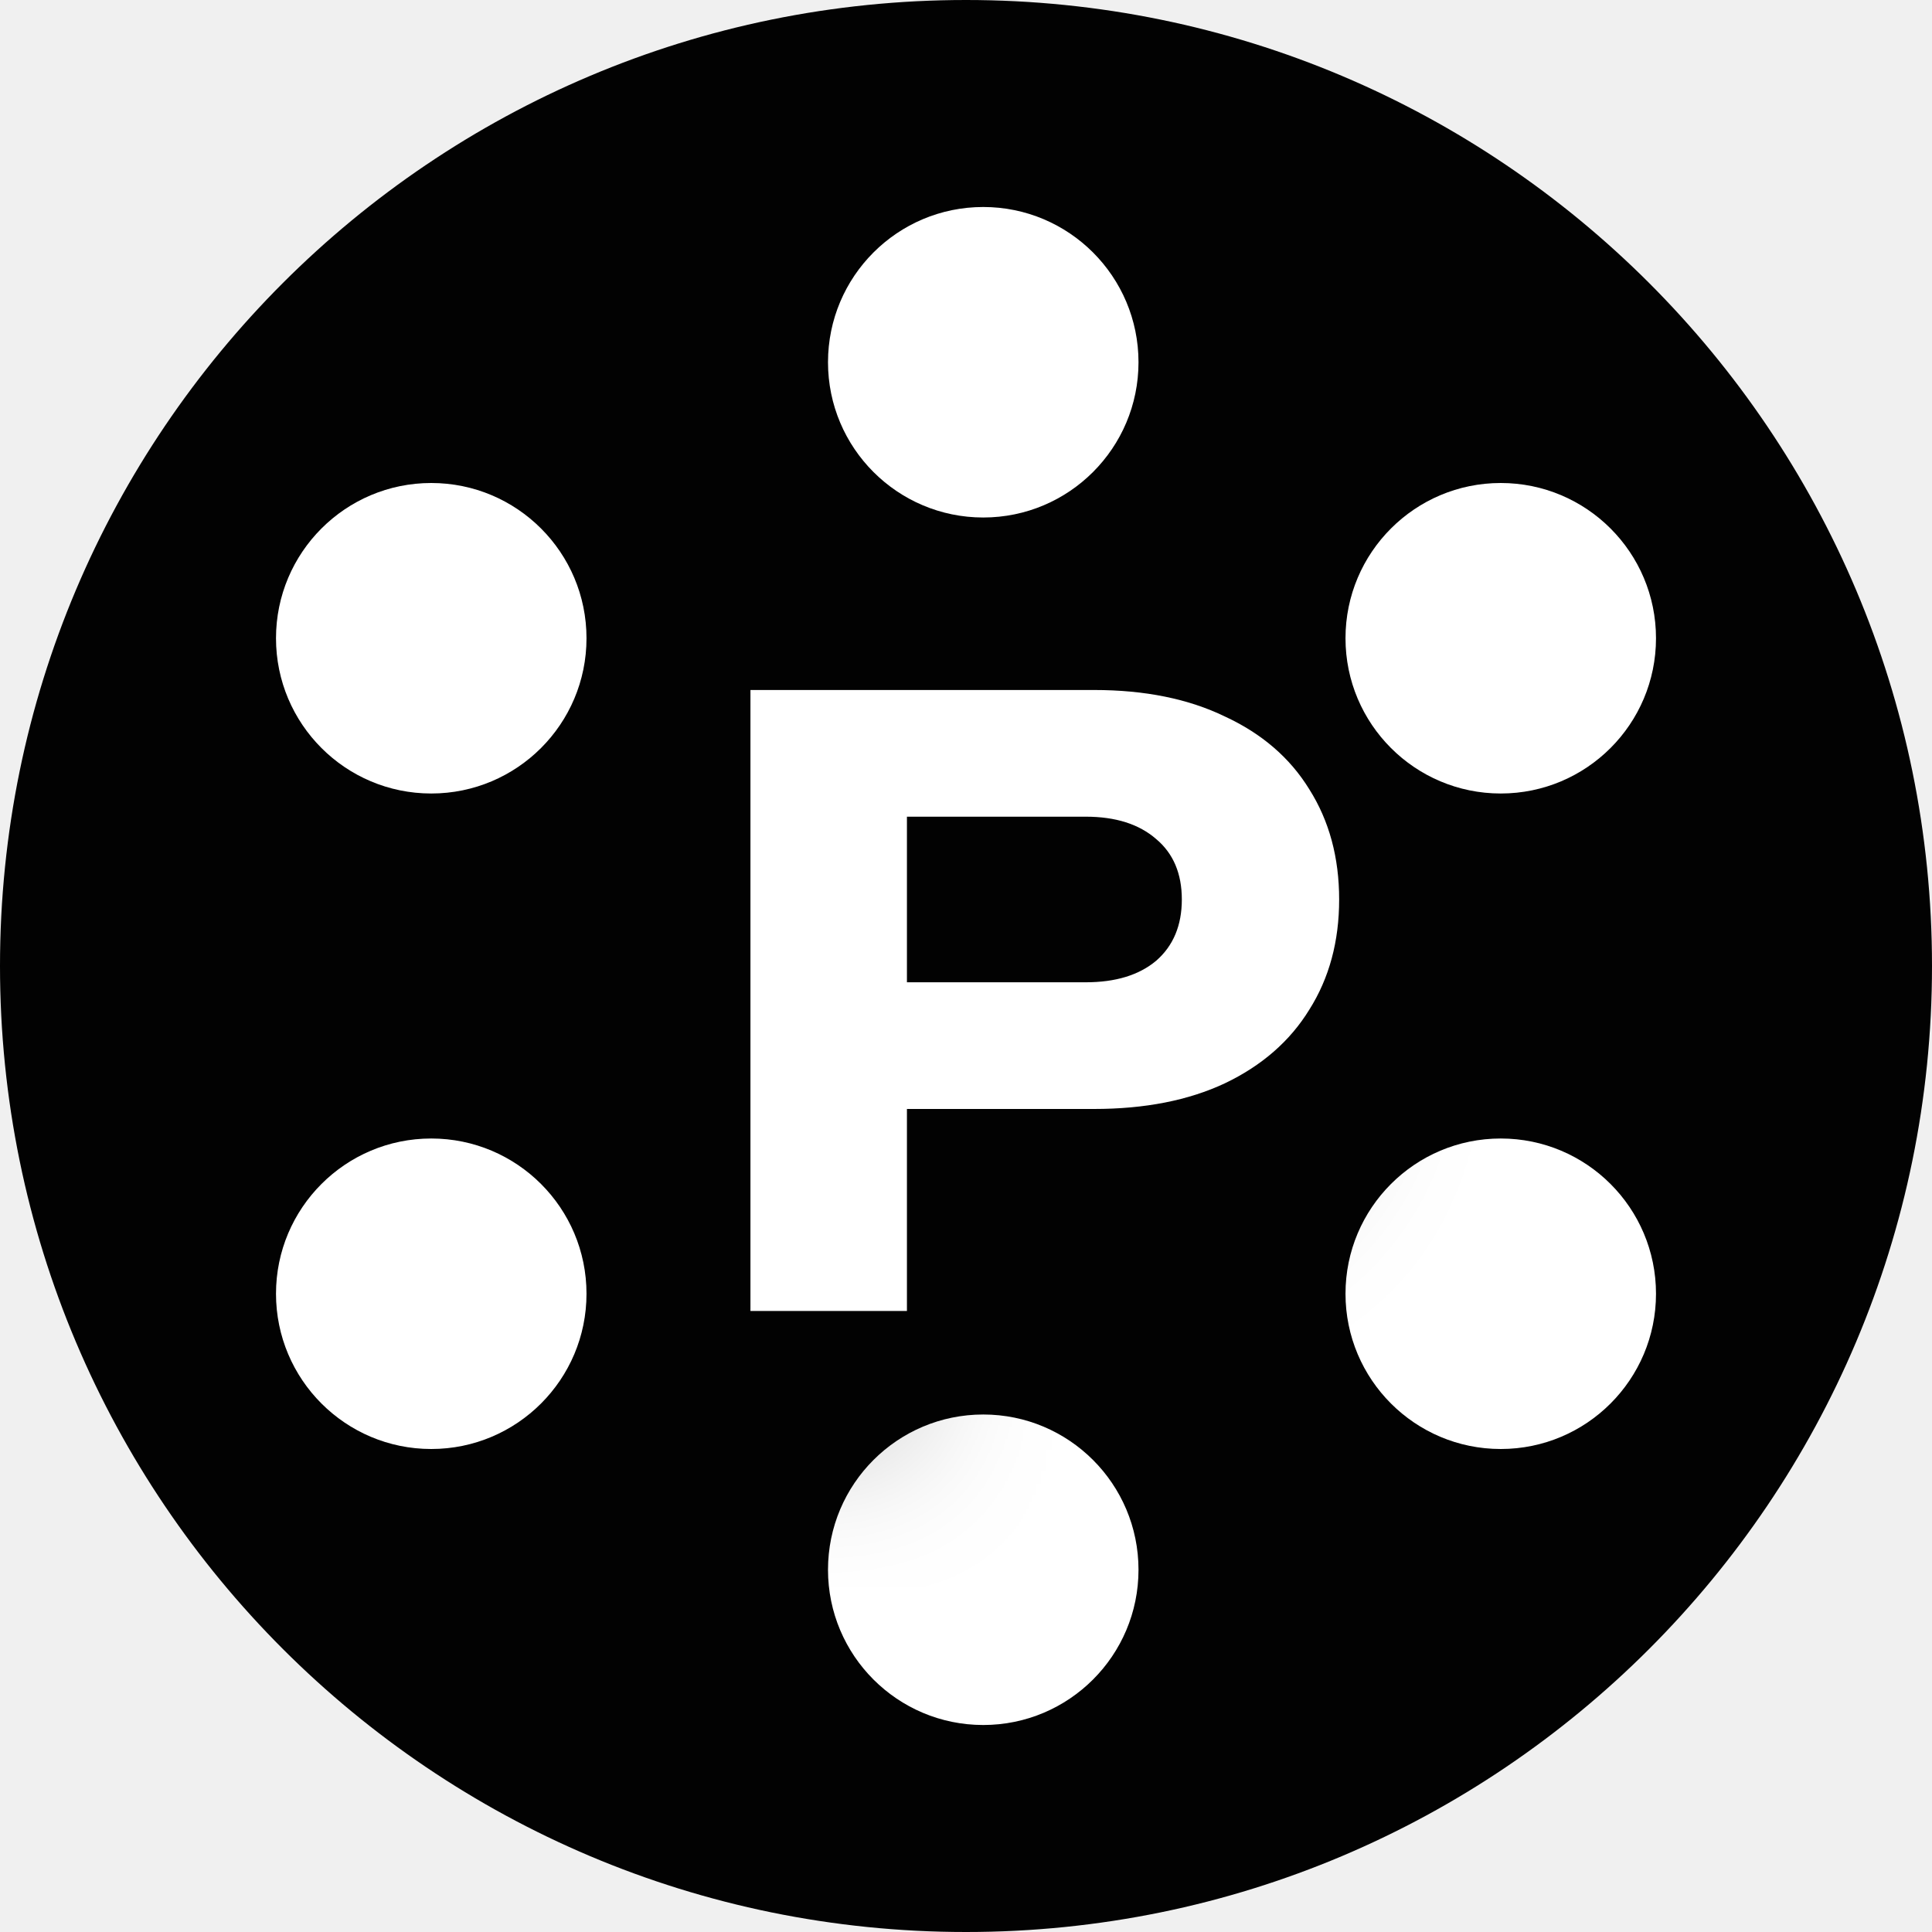
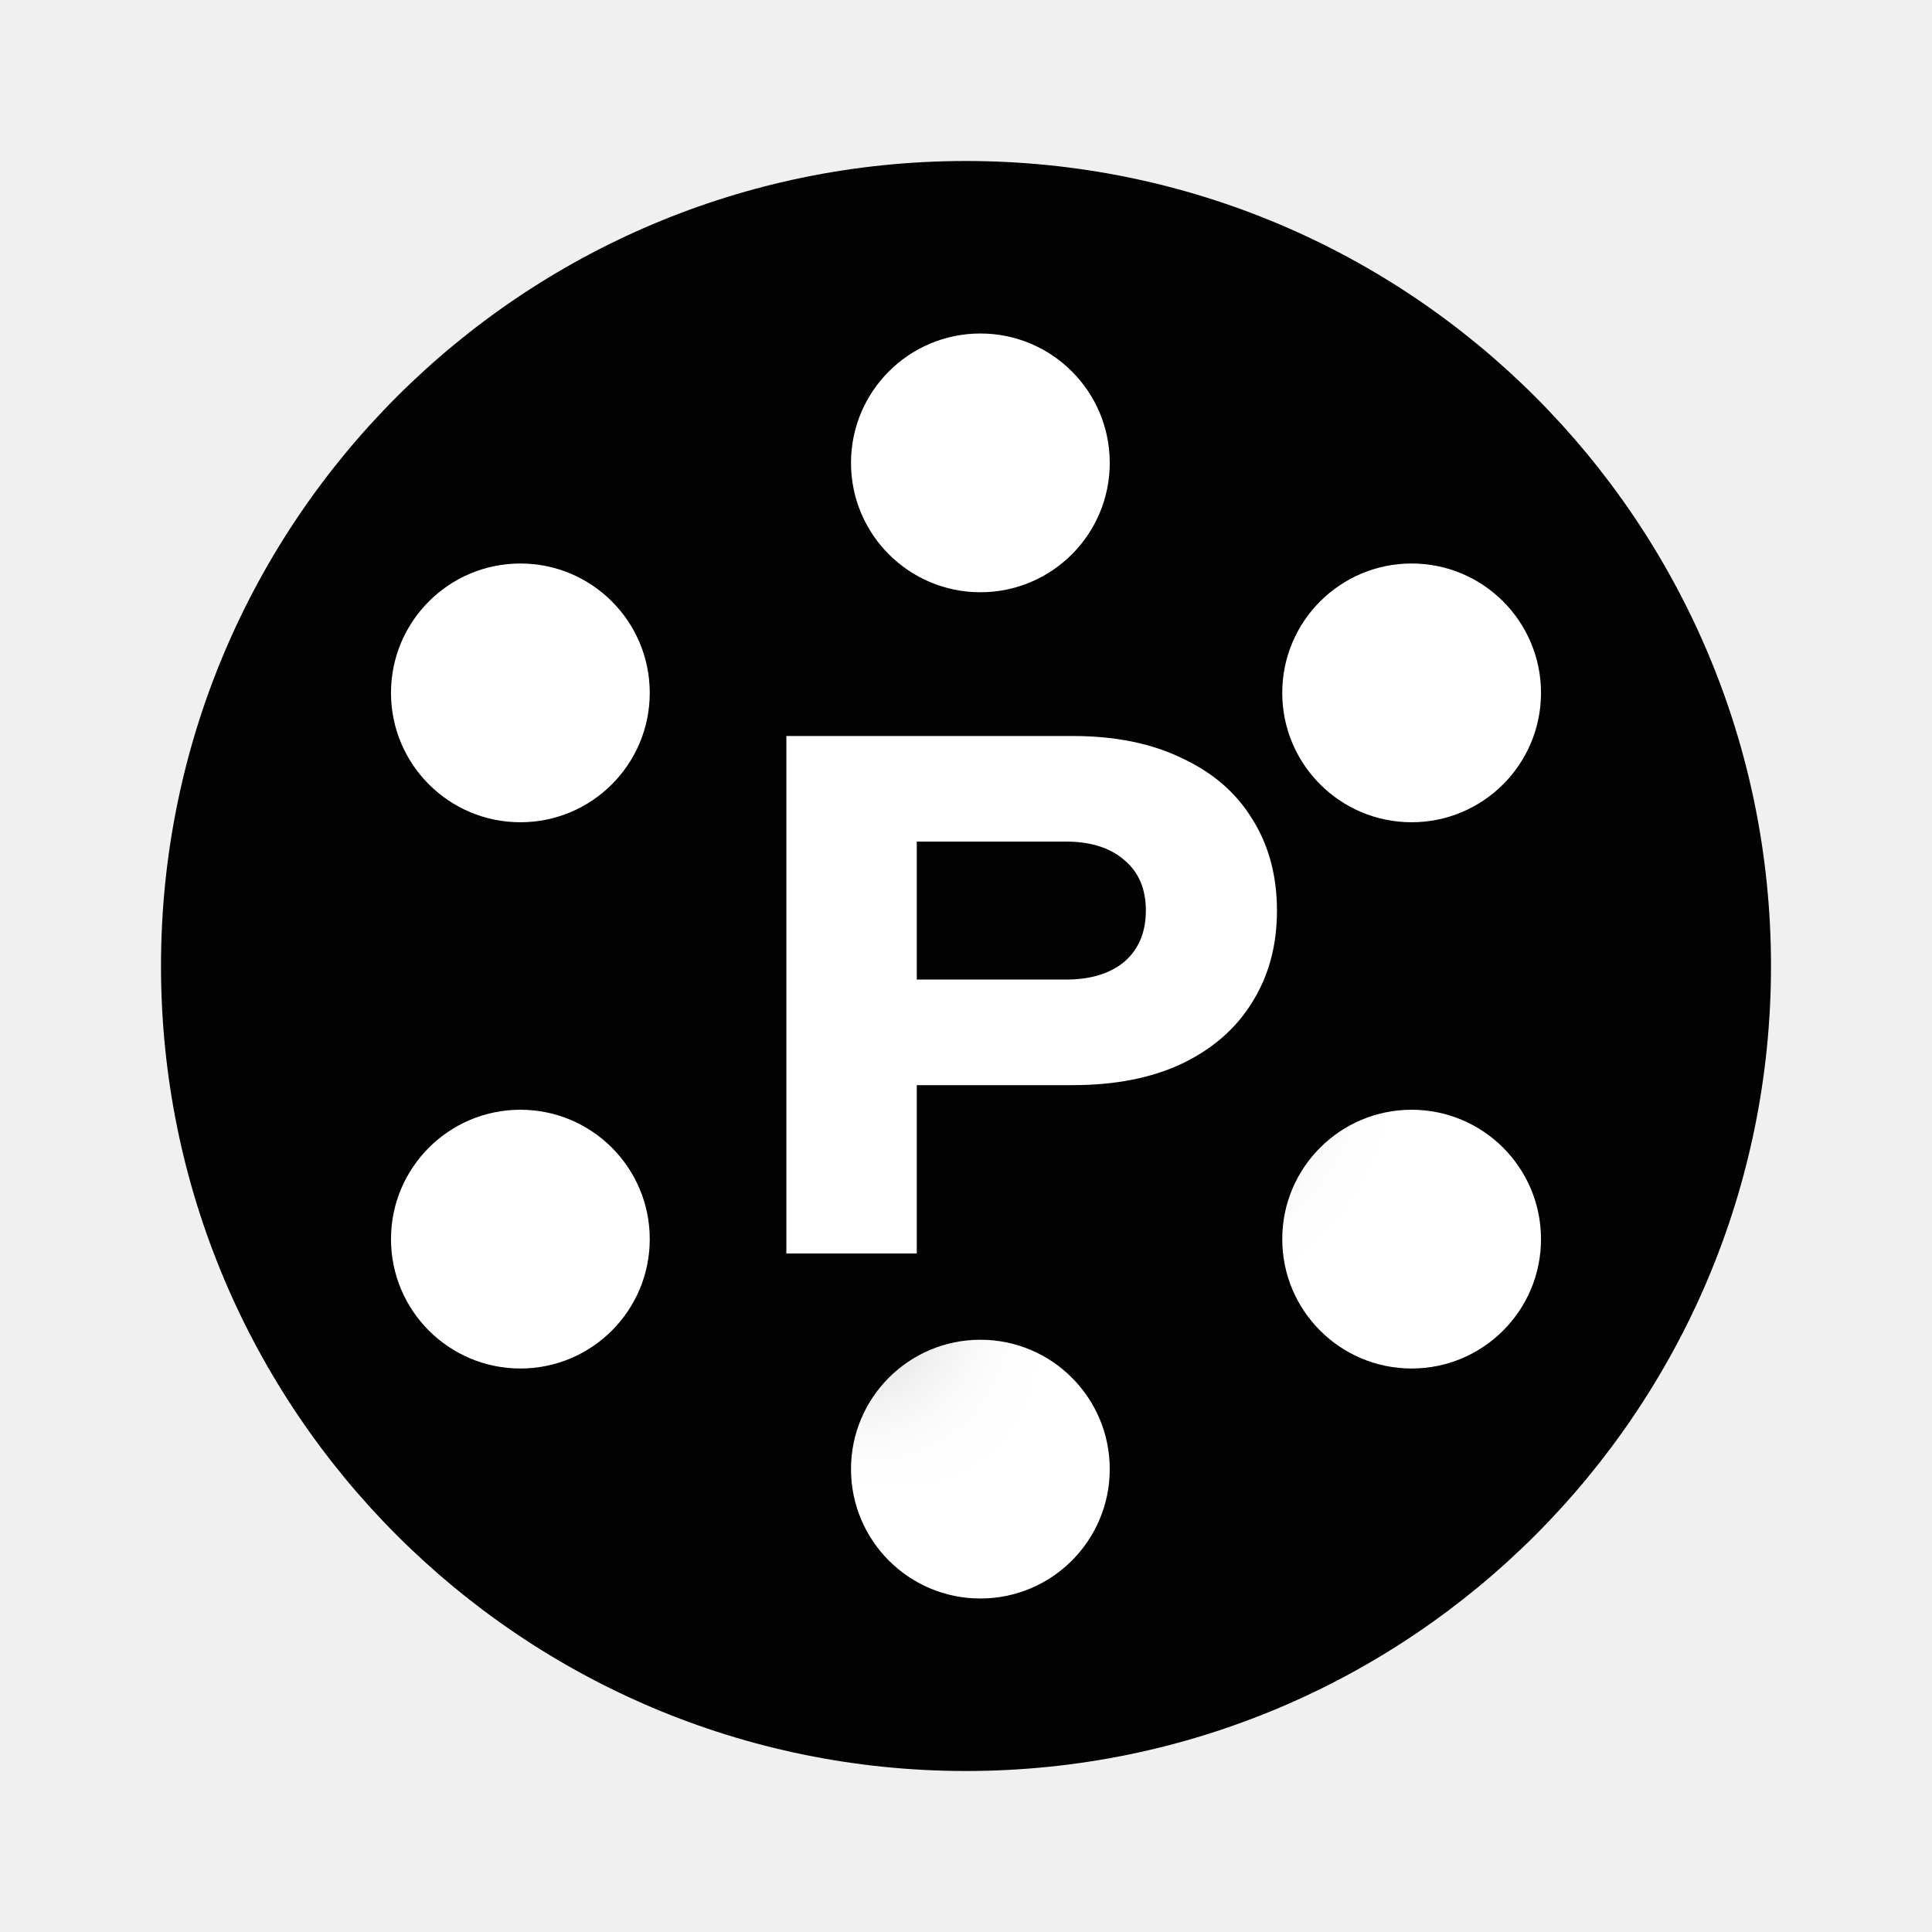
<svg xmlns="http://www.w3.org/2000/svg" width="56" height="56" viewBox="0 0 56 56" fill="none">
-   <g clip-path="url(#clip0_5_3)">
+   <g clip-path="url(#clip0_5_3)" transform="translate(4.6667 4.6667) scale(0.8333333)">
    <path d="M28 56C43.464 56 56 43.464 56 28C56 12.536 43.464 0 28 0C12.536 0 0 12.536 0 28C0 43.464 12.536 56 28 56Z" fill="#020202" />
    <path d="M28.5 15C30.985 15 33 12.985 33 10.5C33 8.015 30.985 6 28.5 6C26.015 6 24 8.015 24 10.5C24 12.985 26.015 15 28.5 15Z" fill="white" />
    <path d="M43.5 23C45.985 23 48 20.985 48 18.5C48 16.015 45.985 14 43.5 14C41.015 14 39 16.015 39 18.5C39 20.985 41.015 23 43.5 23Z" fill="white" />
    <path d="M43.5 42C45.985 42 48 39.985 48 37.5C48 35.015 45.985 33 43.5 33C41.015 33 39 35.015 39 37.5C39 39.985 41.015 42 43.5 42Z" fill="white" />
    <path d="M12.5 23C14.985 23 17 20.985 17 18.5C17 16.015 14.985 14 12.5 14C10.015 14 8 16.015 8 18.5C8 20.985 10.015 23 12.5 23Z" fill="white" />
    <path d="M12.5 42C14.985 42 17 39.985 17 37.5C17 35.015 14.985 33 12.5 33C10.015 33 8 35.015 8 37.5C8 39.985 10.015 42 12.5 42Z" fill="white" />
    <path d="M28.5 50C30.985 50 33 47.985 33 45.5C33 43.015 30.985 41 28.5 41C26.015 41 24 43.015 24 45.5C24 47.985 26.015 50 28.5 50Z" fill="white" />
    <g filter="url(#filter0_d_5_3)">
      <path d="M31.712 20C33.184 20 34.448 20.256 35.504 20.768C36.576 21.264 37.392 21.968 37.952 22.88C38.528 23.792 38.816 24.856 38.816 26.072C38.816 27.288 38.528 28.352 37.952 29.264C37.392 30.176 36.576 30.888 35.504 31.4C34.448 31.896 33.184 32.144 31.712 32.144H23.84V28.472H31.472C32.336 28.472 33.016 28.264 33.512 27.848C34.008 27.416 34.256 26.824 34.256 26.072C34.256 25.32 34.008 24.736 33.512 24.32C33.016 23.888 32.336 23.672 31.472 23.672H24.248L26.288 21.56V38H21.752V20H31.712Z" fill="white" />
    </g>
  </g>
  <defs>
    <filter id="filter0_d_5_3" x="17.752" y="20" width="25.064" height="26" filterUnits="userSpaceOnUse" color-interpolation-filters="sRGB">
      <feFlood flood-opacity="0" result="BackgroundImageFix" />
      <feColorMatrix in="SourceAlpha" type="matrix" values="0 0 0 0 0 0 0 0 0 0 0 0 0 0 0 0 0 0 127 0" result="hardAlpha" />
      <feOffset dy="4" />
      <feGaussianBlur stdDeviation="2" />
      <feComposite in2="hardAlpha" operator="out" />
      <feColorMatrix type="matrix" values="0 0 0 0 0 0 0 0 0 0 0 0 0 0 0 0 0 0 0.25 0" />
      <feBlend mode="normal" in2="BackgroundImageFix" result="effect1_dropShadow_5_3" />
      <feBlend mode="normal" in="SourceGraphic" in2="effect1_dropShadow_5_3" result="shape" />
    </filter>
    <clipPath id="clip0_5_3">
      <rect width="56" height="56" fill="white" />
    </clipPath>
  </defs>
</svg>
